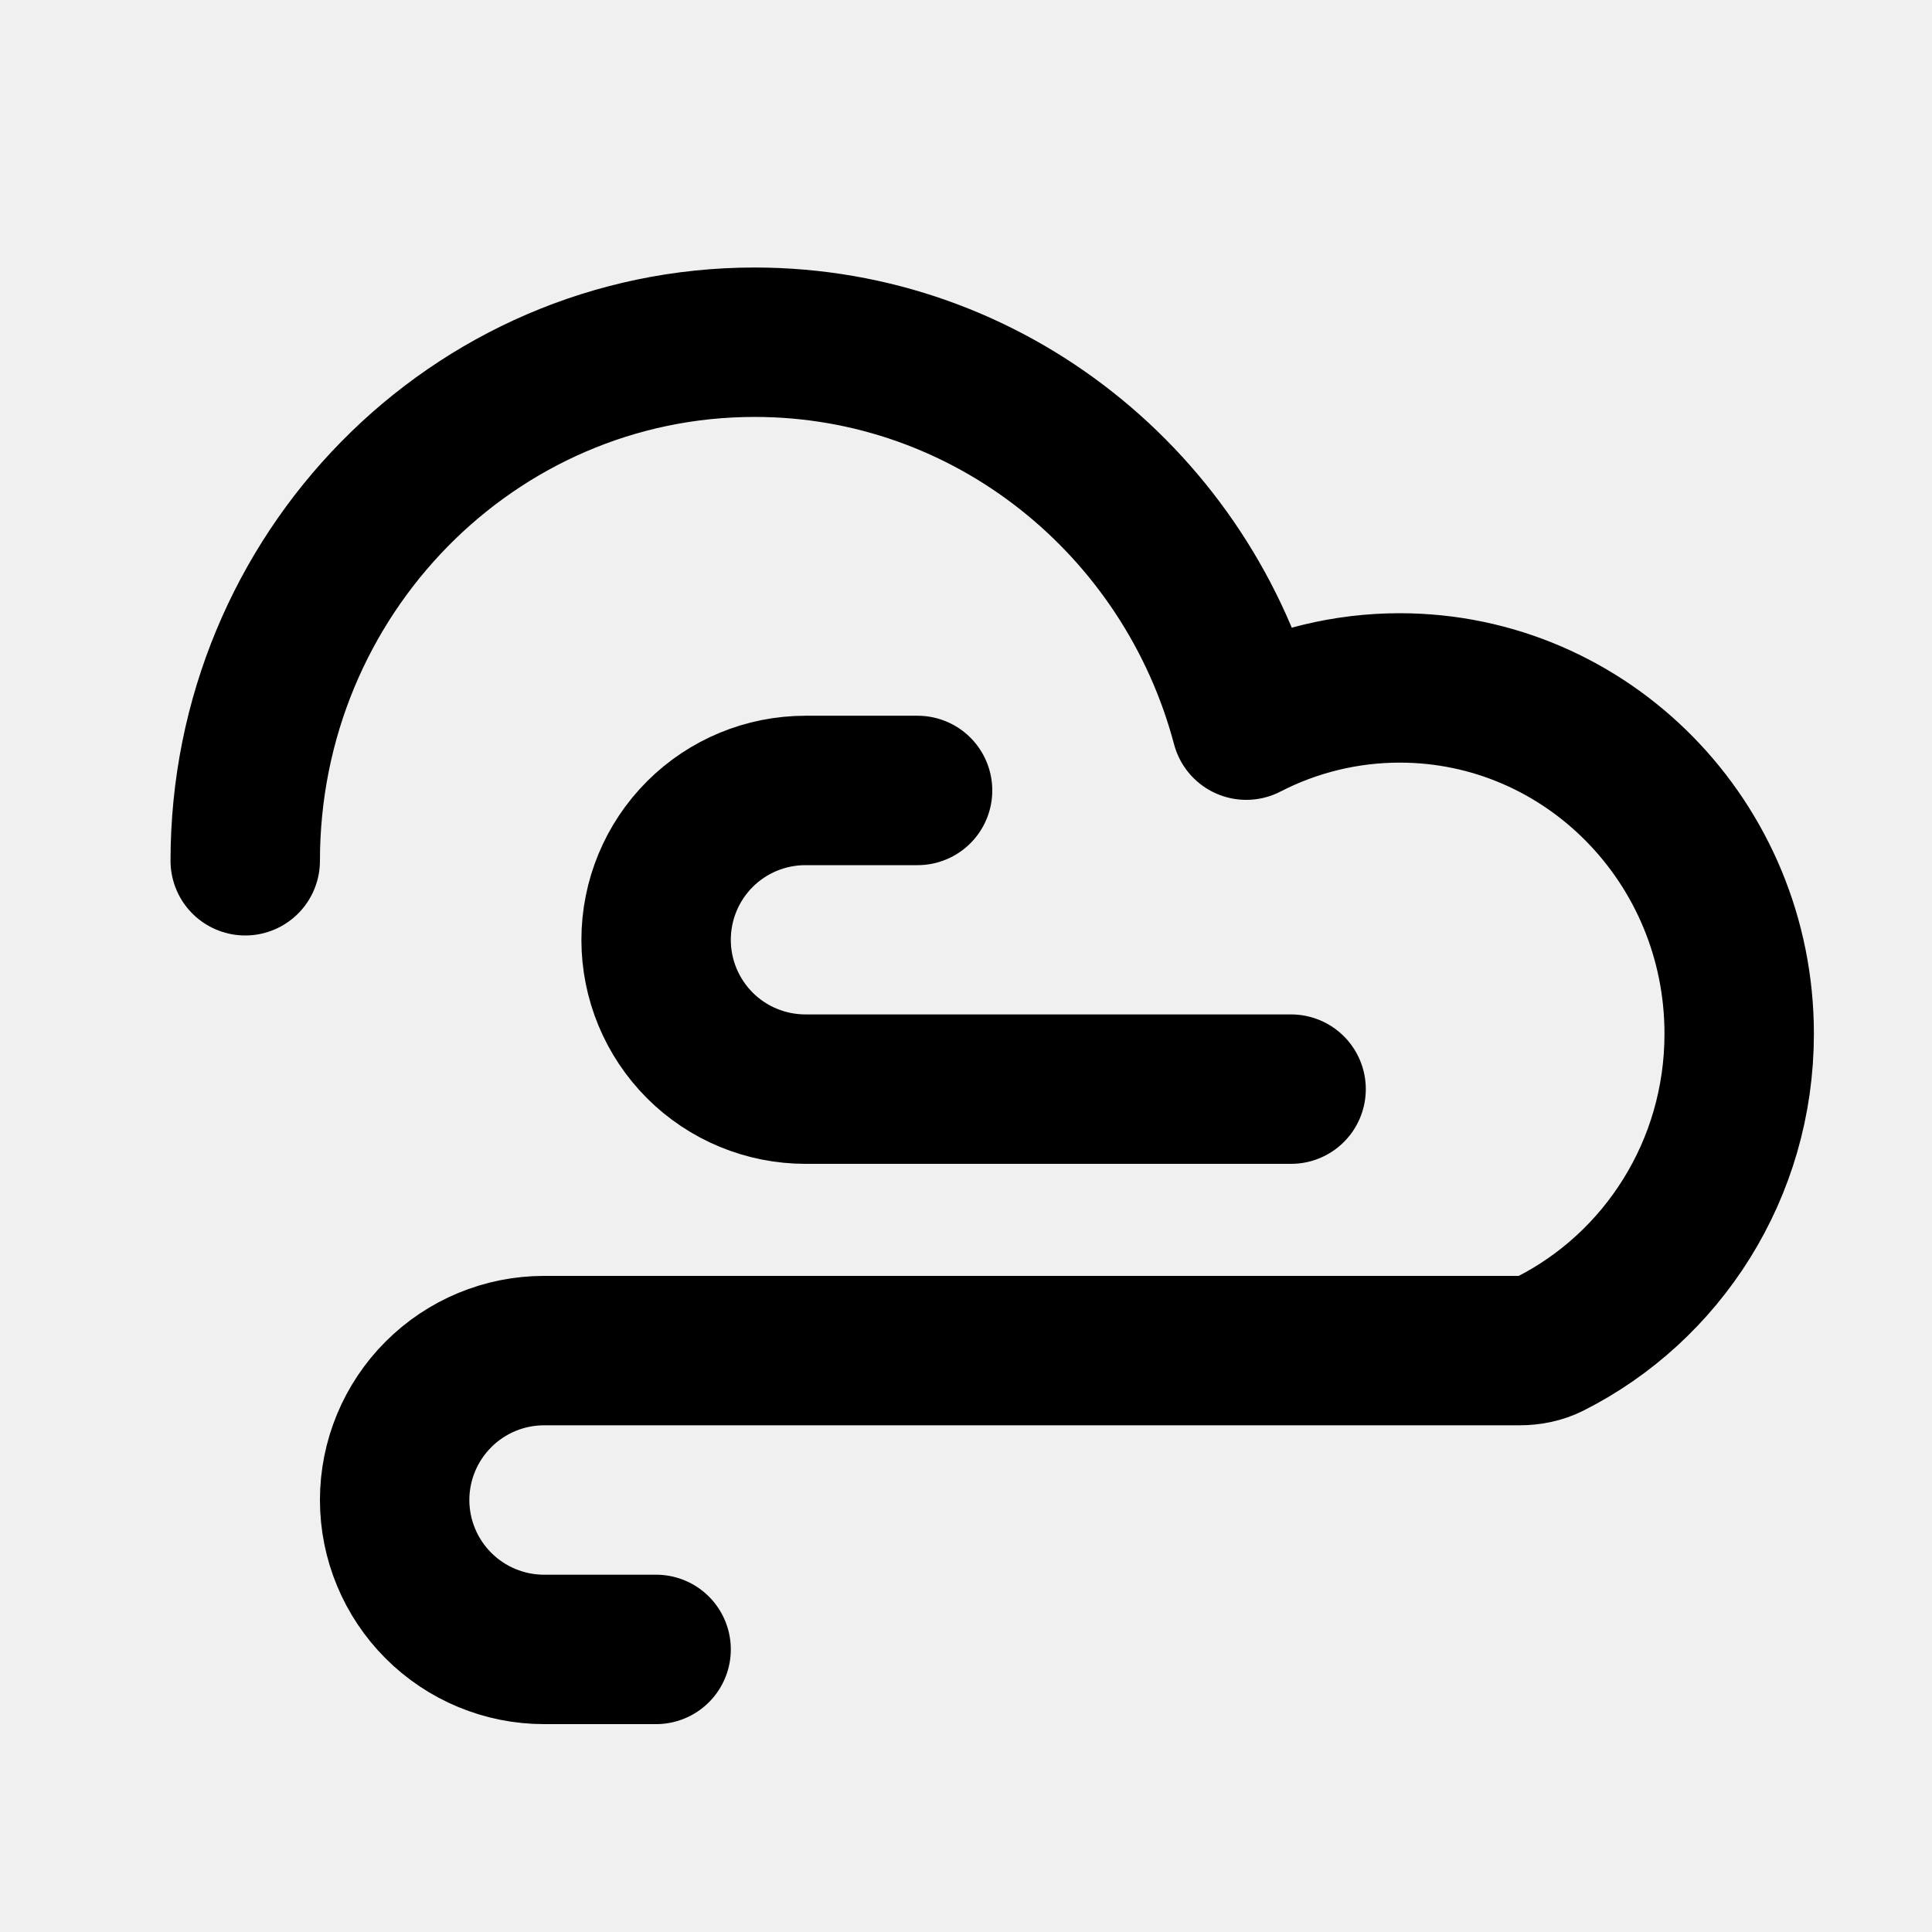
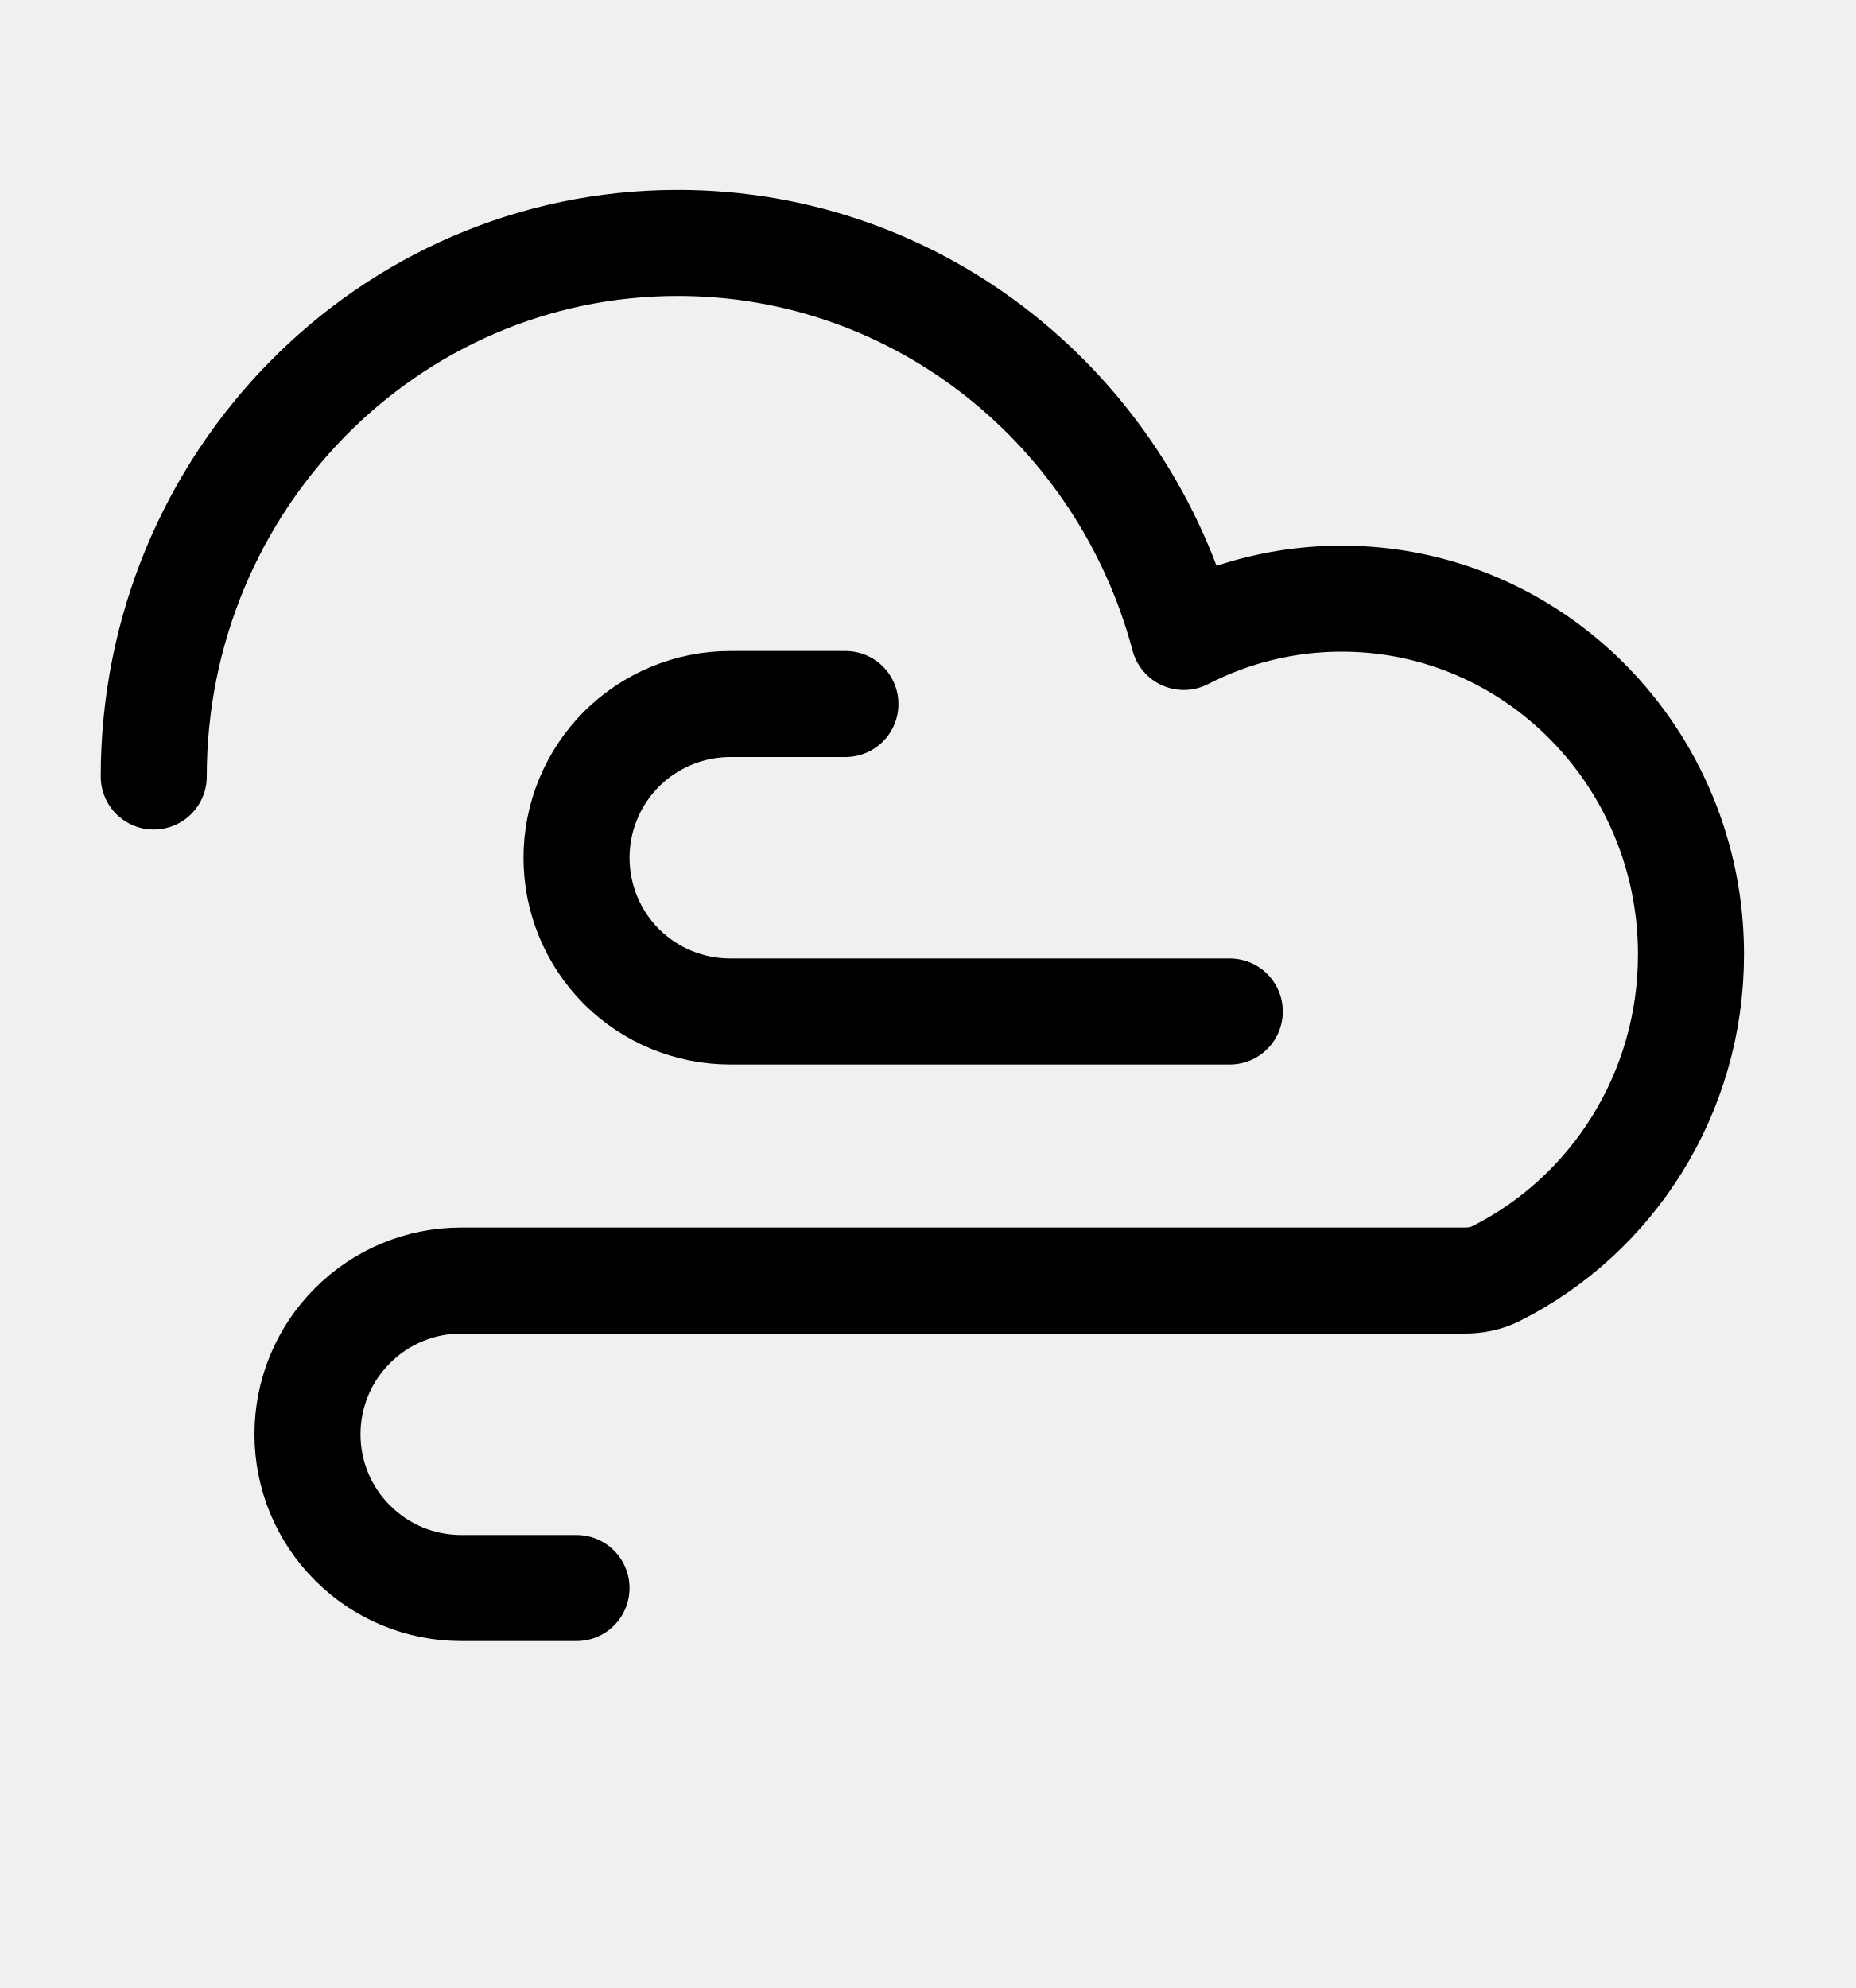
- <svg xmlns="http://www.w3.org/2000/svg" width="15" height="15" viewBox="0 0 15 15" fill="none">
-   <g clip-path="url(#clip0_1_1291)">
-     <path d="M1.904 6.683C1.904 4.46 3.675 2.657 5.859 2.657C7.684 2.657 9.222 3.917 9.676 5.63C10.044 5.44 10.453 5.341 10.867 5.341C12.323 5.341 13.503 6.543 13.503 8.026C13.503 9.082 12.904 9.995 12.033 10.434C11.961 10.47 11.88 10.486 11.798 10.486H5.094M5.094 10.486H4.224C3.917 10.486 3.622 10.608 3.404 10.826C3.187 11.043 3.064 11.338 3.064 11.646V11.646C3.064 11.954 3.187 12.249 3.404 12.466C3.622 12.684 3.917 12.806 4.224 12.806H5.094" stroke="black" stroke-width="1.16" stroke-linecap="round" stroke-linejoin="round" />
-     <path d="M7.124 6.137H6.254C5.946 6.137 5.651 6.259 5.434 6.476C5.216 6.694 5.094 6.989 5.094 7.297V7.297C5.094 7.604 5.216 7.899 5.434 8.117C5.651 8.334 5.946 8.456 6.254 8.456H7.124M6.254 8.456H10.024" stroke="black" stroke-width="1.16" stroke-linecap="round" stroke-linejoin="round" />
+ <svg xmlns="http://www.w3.org/2000/svg" width="14" height="15" viewBox="0 0 14 15" fill="none">
+   <g clip-path="url(#clip0_502_18)">
+     <path d="M1.16 5.859C1.16 3.636 2.93 1.833 5.114 1.833C6.94 1.833 8.477 3.093 8.932 4.806C9.3 4.616 9.708 4.517 10.123 4.517C11.578 4.517 12.759 5.719 12.759 7.201C12.759 8.257 12.16 9.171 11.289 9.609C11.216 9.646 11.135 9.662 11.054 9.662H4.35M4.35 9.662H3.48C3.172 9.662 2.877 9.784 2.66 10.002C2.442 10.219 2.32 10.514 2.32 10.822V10.822C2.32 11.13 2.442 11.425 2.66 11.642C2.877 11.86 3.172 11.982 3.48 11.982H4.35" stroke="black" stroke-width="0.8" stroke-linecap="round" stroke-linejoin="round" />
+     <path d="M6.379 5.312H5.51C5.202 5.312 4.907 5.435 4.689 5.652C4.472 5.87 4.35 6.165 4.35 6.472V6.472C4.35 6.78 4.472 7.075 4.689 7.293C4.907 7.51 5.202 7.632 5.51 7.632H6.379M5.51 7.632H9.279" stroke="black" stroke-width="0.8" stroke-linecap="round" stroke-linejoin="round" />
  </g>
  <defs>
-     <clipPath id="clip0_1_1291">
-       <rect width="13.919" height="13.919" fill="white" transform="translate(0.744507 0.917084)" />
+     <clipPath id="clip0_502_18">
+       <rect width="13.919" height="13.919" fill="white" transform="translate(0 0.0930176)" />
    </clipPath>
  </defs>
</svg>
